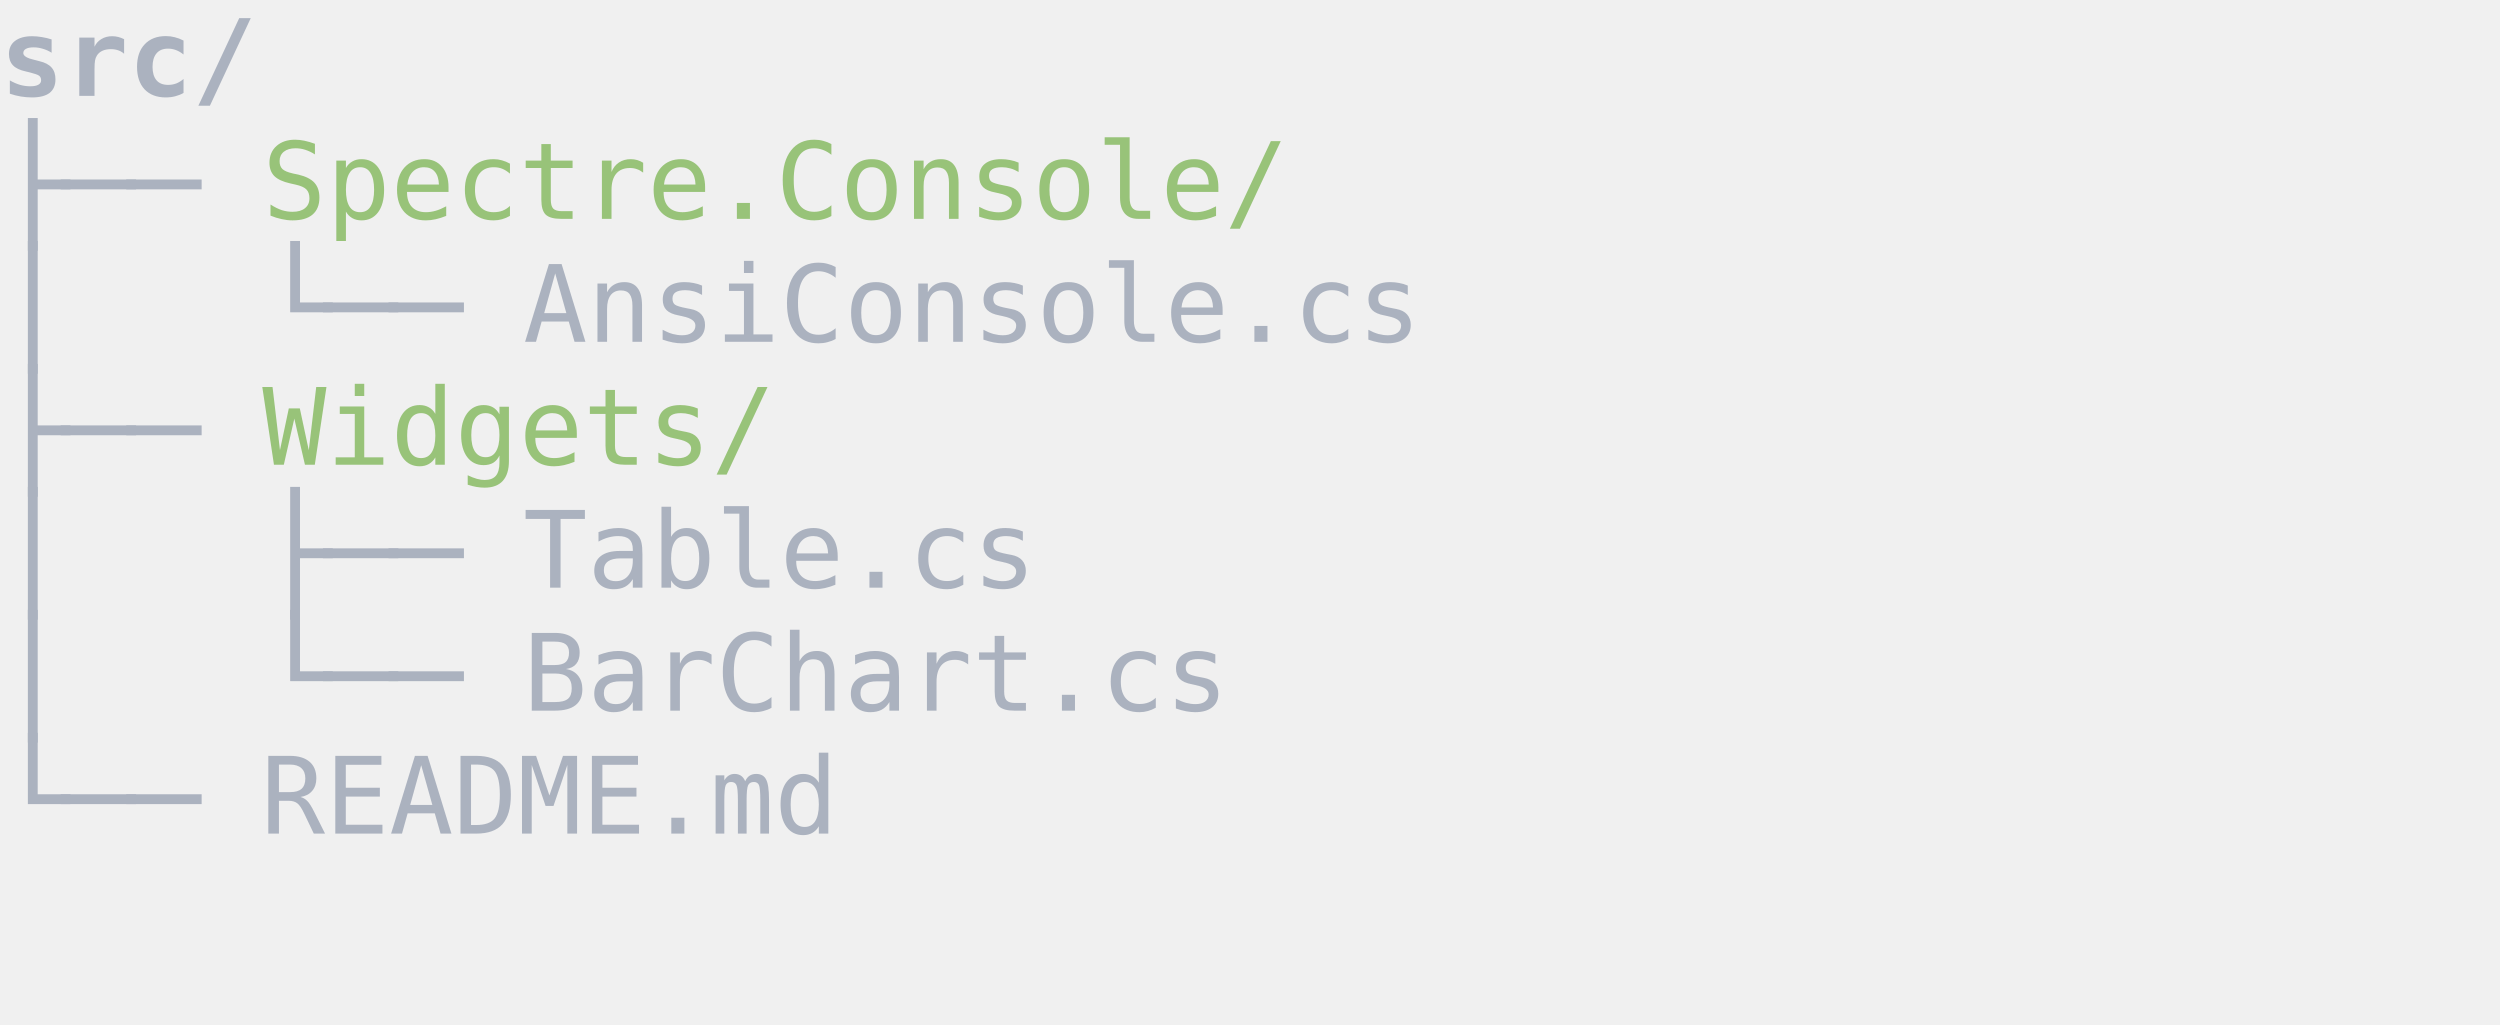
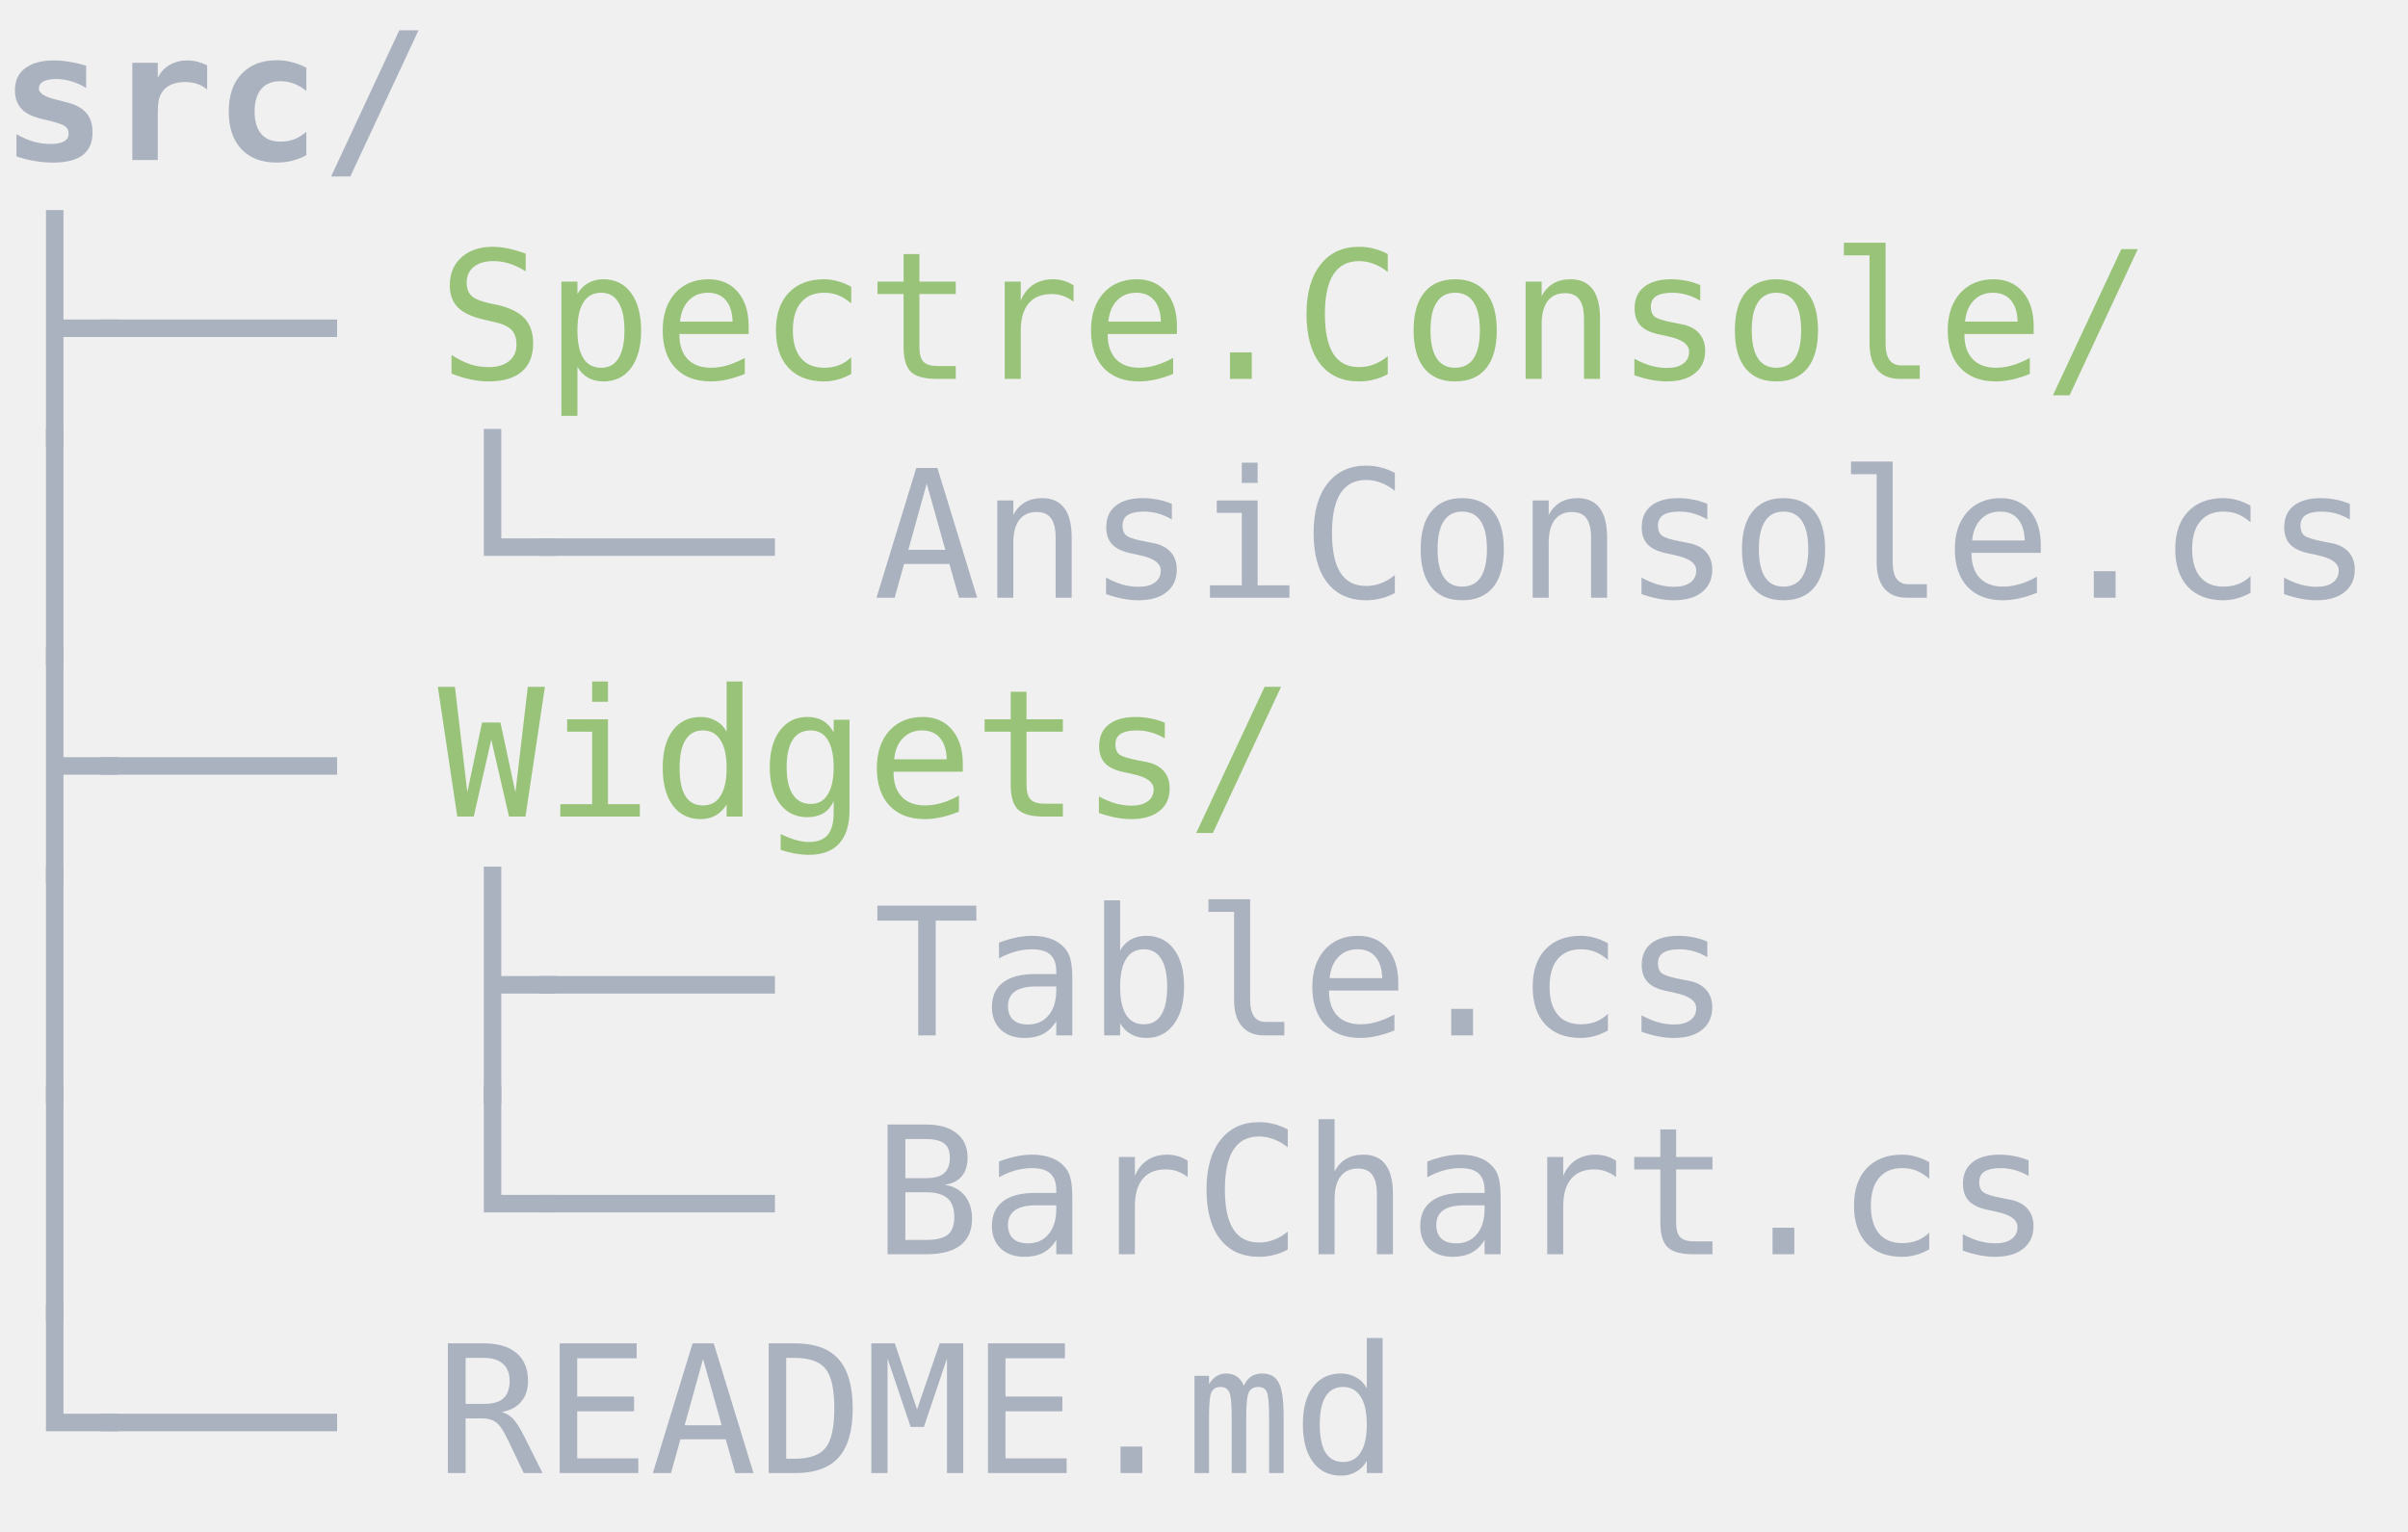
- <svg xmlns="http://www.w3.org/2000/svg" viewBox="0 0 305 125" width="305" height="125" data-cols="39" data-rows="8" data-font-size="13" data-cell-width="8" data-cell-height="15" data-padding="0">
-   <style>text{white-space:pre;font-family:monospace;font-size:13px;letter-spacing:0;word-spacing:0;text-rendering:geometricPrecision;font-variant-ligatures:none}.fg{fill:#abb2bf}.k{fill:#282c34}.r{fill:#e06c75}.g{fill:#98c379}.y{fill:#e5c07b}.b{fill:#61afef}.m{fill:#c678dd}.c{fill:#56b6c2}.w{fill:#abb2bf}.K{fill:#5c6370}.R{fill:#e06c75}.G{fill:#98c379}.Y{fill:#e5c07b}.B{fill:#61afef}.M{fill:#c678dd}.C{fill:#56b6c2}.W{fill:#fff}.bold{font-weight:bold}.italic{font-style:italic}.underline{text-decoration:underline}</style>
+ <svg xmlns="http://www.w3.org/2000/svg" viewBox="0 0 176 112" width="176" height="112" data-cols="22" data-rows="7" data-font-size="13" data-cell-width="8" data-cell-height="16" data-padding="0">
+   <style>text{white-space:pre;font-family:monospace;font-size:13px;letter-spacing:0;word-spacing:0;text-rendering:geometricPrecision;font-variant-ligatures:none}.fg{fill:#abb2bf}.k{fill:#282c34}.r{fill:#e06c75}.g{fill:#98c379}.y{fill:#e5c07b}.b{fill:#61afef}.m{fill:#c678dd}.c{fill:#56b6c2}.w{fill:#abb2bf}.K{fill:#5c6370}.R{fill:#e06c75}.G{fill:#98c379}.Y{fill:#e5c07b}.B{fill:#61afef}.M{fill:#c678dd}.C{fill:#56b6c2}.W{fill:#fff}.bold{font-weight:bold}.italic{font-style:italic}.dim{fill-opacity:0.55}.bl{fill:none;stroke-linecap:square;stroke-width:1.28}.bh{fill:none;stroke-linecap:square;stroke-width:2.56}</style>
  <defs>
    <clipPath id="terminal-clip">
-       <rect width="305" height="125" />
+       <rect width="176" height="112" />
    </clipPath>
    <pattern id="shade-light" width="4" height="4" patternUnits="userSpaceOnUse">
      <rect width="1" height="1" fill="#abb2bf" />
    </pattern>
    <pattern id="shade-medium" width="2" height="2" patternUnits="userSpaceOnUse">
      <rect width="1" height="1" fill="#abb2bf" />
      <rect x="1" y="1" width="1" height="1" fill="#abb2bf" />
    </pattern>
    <pattern id="shade-dark" width="2" height="2" patternUnits="userSpaceOnUse">
      <rect width="2" height="2" fill="#abb2bf" />
      <rect x="1" y="1" width="1" height="1" fill="#282c34" />
    </pattern>
  </defs>
-   <g transform="translate(0,0)" clip-path="url(#terminal-clip)">
+   <g transform="translate(0,0)">
    <g xml:space="preserve">
      <text x="0" y="11.7" textLength="32" class="fg bold">src/</text>
-       <path d="M4 22.50H8M4 15V22.50M4 22.50V30" stroke="#abb2bf" stroke-width="1.20" stroke-linecap="square" fill="none" />
-       <path d="M8 22.50H12M12 22.50H16" stroke="#abb2bf" stroke-width="1.20" stroke-linecap="square" fill="none" />
-       <path d="M16 22.50H20M20 22.50H24" stroke="#abb2bf" stroke-width="1.20" stroke-linecap="square" fill="none" />
-       <text x="24" y="26.7" textLength="8" class="fg"> </text>
-       <text x="32" y="26.7" textLength="128" class="g">Spectre.Console/</text>
-       <path d="M4 30V37.50M4 37.50V45" stroke="#abb2bf" stroke-width="1.20" stroke-linecap="square" fill="none" />
-       <text x="8" y="41.7" textLength="24" class="fg">   </text>
-       <path d="M36 37.50H40M36 30V37.50" stroke="#abb2bf" stroke-width="1.20" stroke-linecap="square" fill="none" />
-       <path d="M40 37.50H44M44 37.50H48" stroke="#abb2bf" stroke-width="1.20" stroke-linecap="square" fill="none" />
-       <path d="M48 37.50H52M52 37.50H56" stroke="#abb2bf" stroke-width="1.20" stroke-linecap="square" fill="none" />
-       <text x="56" y="41.7" textLength="120" class="fg"> AnsiConsole.cs</text>
-       <path d="M4 52.50H8M4 45V52.50M4 52.50V60" stroke="#abb2bf" stroke-width="1.20" stroke-linecap="square" fill="none" />
-       <path d="M8 52.50H12M12 52.50H16" stroke="#abb2bf" stroke-width="1.20" stroke-linecap="square" fill="none" />
-       <path d="M16 52.50H20M20 52.50H24" stroke="#abb2bf" stroke-width="1.20" stroke-linecap="square" fill="none" />
-       <text x="24" y="56.7" textLength="8" class="fg"> </text>
-       <text x="32" y="56.7" textLength="64" class="g">Widgets/</text>
-       <path d="M4 60V67.50M4 67.50V75" stroke="#abb2bf" stroke-width="1.20" stroke-linecap="square" fill="none" />
-       <text x="8" y="71.7" textLength="24" class="fg">   </text>
-       <path d="M36 67.50H40M36 60V67.50M36 67.50V75" stroke="#abb2bf" stroke-width="1.20" stroke-linecap="square" fill="none" />
-       <path d="M40 67.50H44M44 67.50H48" stroke="#abb2bf" stroke-width="1.20" stroke-linecap="square" fill="none" />
-       <path d="M48 67.50H52M52 67.50H56" stroke="#abb2bf" stroke-width="1.20" stroke-linecap="square" fill="none" />
-       <text x="56" y="71.7" textLength="72" class="fg"> Table.cs</text>
-       <path d="M4 75V82.50M4 82.50V90" stroke="#abb2bf" stroke-width="1.20" stroke-linecap="square" fill="none" />
-       <text x="8" y="86.7" textLength="24" class="fg">   </text>
-       <path d="M36 82.50H40M36 75V82.50" stroke="#abb2bf" stroke-width="1.20" stroke-linecap="square" fill="none" />
-       <path d="M40 82.50H44M44 82.50H48" stroke="#abb2bf" stroke-width="1.20" stroke-linecap="square" fill="none" />
-       <path d="M48 82.50H52M52 82.50H56" stroke="#abb2bf" stroke-width="1.20" stroke-linecap="square" fill="none" />
-       <text x="56" y="86.7" textLength="96" class="fg"> BarChart.cs</text>
-       <path d="M4 97.50H8M4 90V97.50" stroke="#abb2bf" stroke-width="1.20" stroke-linecap="square" fill="none" />
-       <path d="M8 97.50H12M12 97.50H16" stroke="#abb2bf" stroke-width="1.20" stroke-linecap="square" fill="none" />
-       <path d="M16 97.50H20M20 97.50H24" stroke="#abb2bf" stroke-width="1.20" stroke-linecap="square" fill="none" />
-       <text x="24" y="101.7" textLength="80" class="fg"> README.md</text>
+       <path d="M4 24H8M4 16V32" stroke="#abb2bf" class="bl" />
+       <path d="M8 24H24" stroke="#abb2bf" class="bl" />
+       <text x="24" y="27.7" textLength="8" class="fg"> </text>
+       <text x="32" y="27.7" textLength="128" class="g">Spectre.Console/</text>
+       <path d="M4 32V48" stroke="#abb2bf" class="bl" />
+       <text x="8" y="43.7" textLength="24" class="fg">   </text>
+       <path d="M36 40H40M36 32V40" stroke="#abb2bf" class="bl" />
+       <path d="M40 40H56" stroke="#abb2bf" class="bl" />
+       <text x="56" y="43.7" textLength="120" class="fg"> AnsiConsole.cs</text>
+       <path d="M4 56H8M4 48V64" stroke="#abb2bf" class="bl" />
+       <path d="M8 56H24" stroke="#abb2bf" class="bl" />
+       <text x="24" y="59.7" textLength="8" class="fg"> </text>
+       <text x="32" y="59.7" textLength="64" class="g">Widgets/</text>
+       <path d="M4 64V80" stroke="#abb2bf" class="bl" />
+       <text x="8" y="75.7" textLength="24" class="fg">   </text>
+       <path d="M36 72H40M36 64V80" stroke="#abb2bf" class="bl" />
+       <path d="M40 72H56" stroke="#abb2bf" class="bl" />
+       <text x="56" y="75.7" textLength="72" class="fg"> Table.cs</text>
+       <path d="M4 80V96" stroke="#abb2bf" class="bl" />
+       <text x="8" y="91.7" textLength="24" class="fg">   </text>
+       <path d="M36 88H40M36 80V88" stroke="#abb2bf" class="bl" />
+       <path d="M40 88H56" stroke="#abb2bf" class="bl" />
+       <text x="56" y="91.7" textLength="96" class="fg"> BarChart.cs</text>
+       <path d="M4 104H8M4 96V104" stroke="#abb2bf" class="bl" />
+       <path d="M8 104H24" stroke="#abb2bf" class="bl" />
+       <text x="24" y="107.7" textLength="80" class="fg"> README.md</text>
    </g>
  </g>
</svg>
